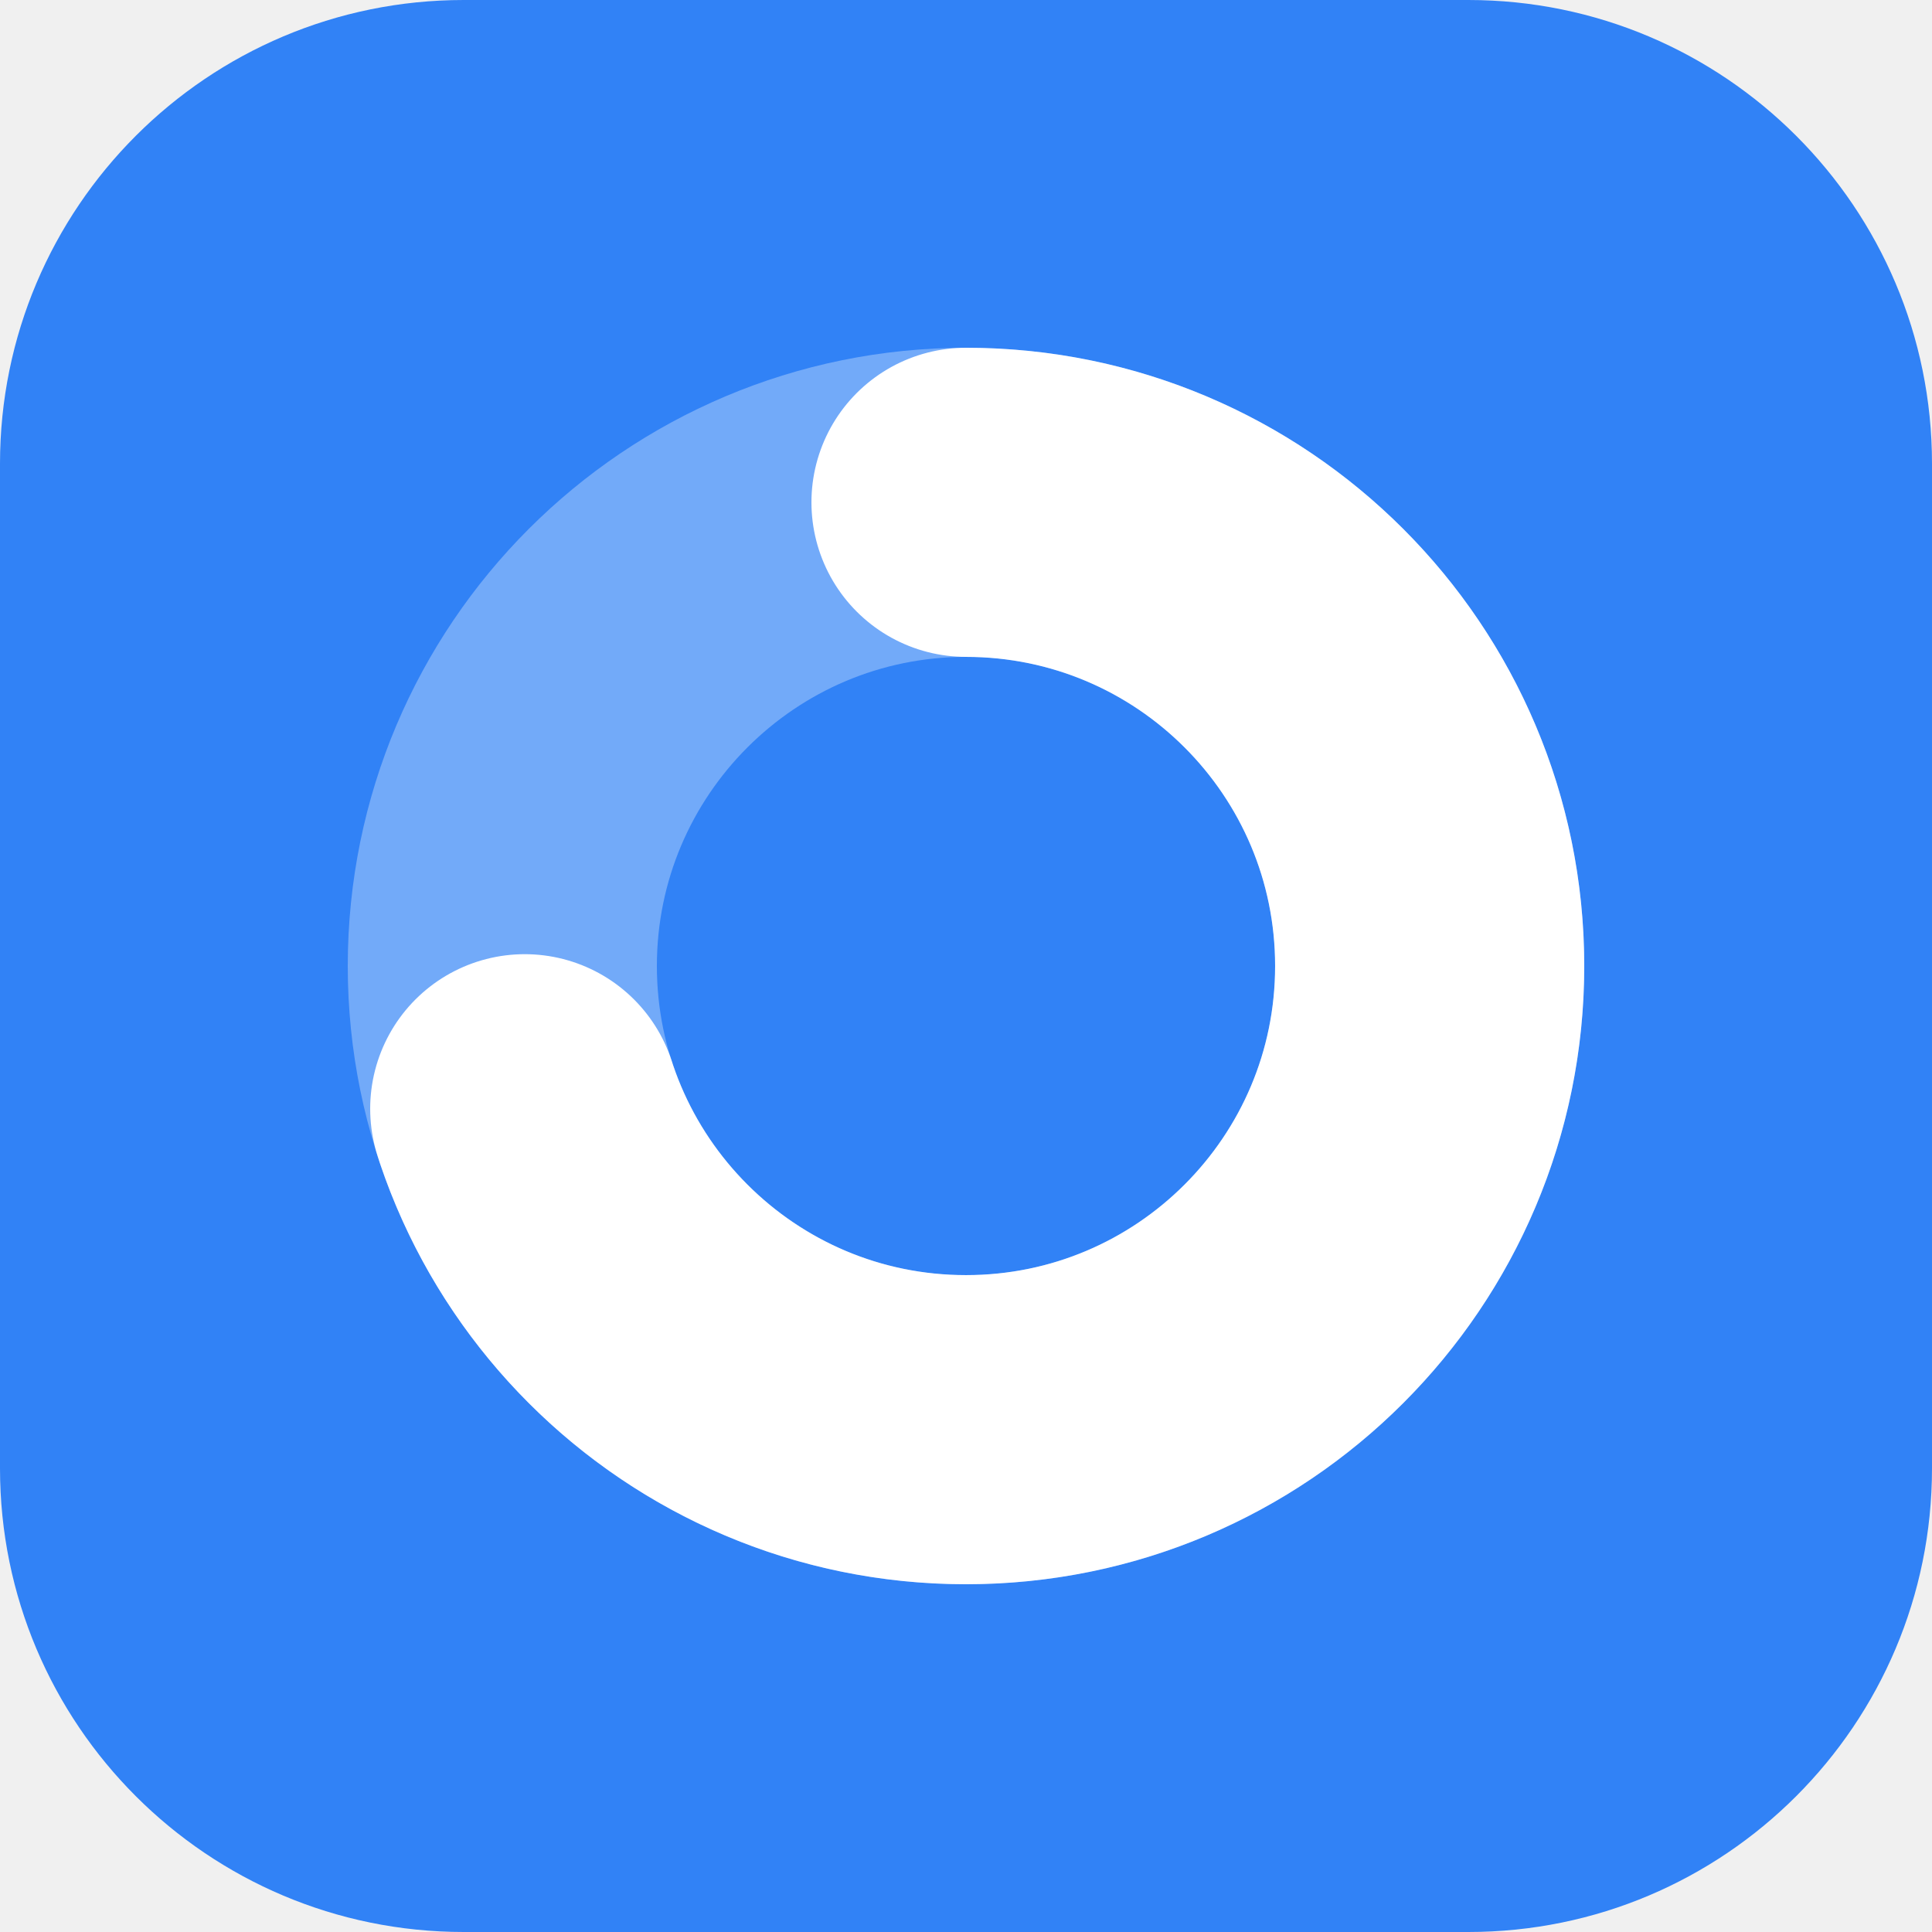
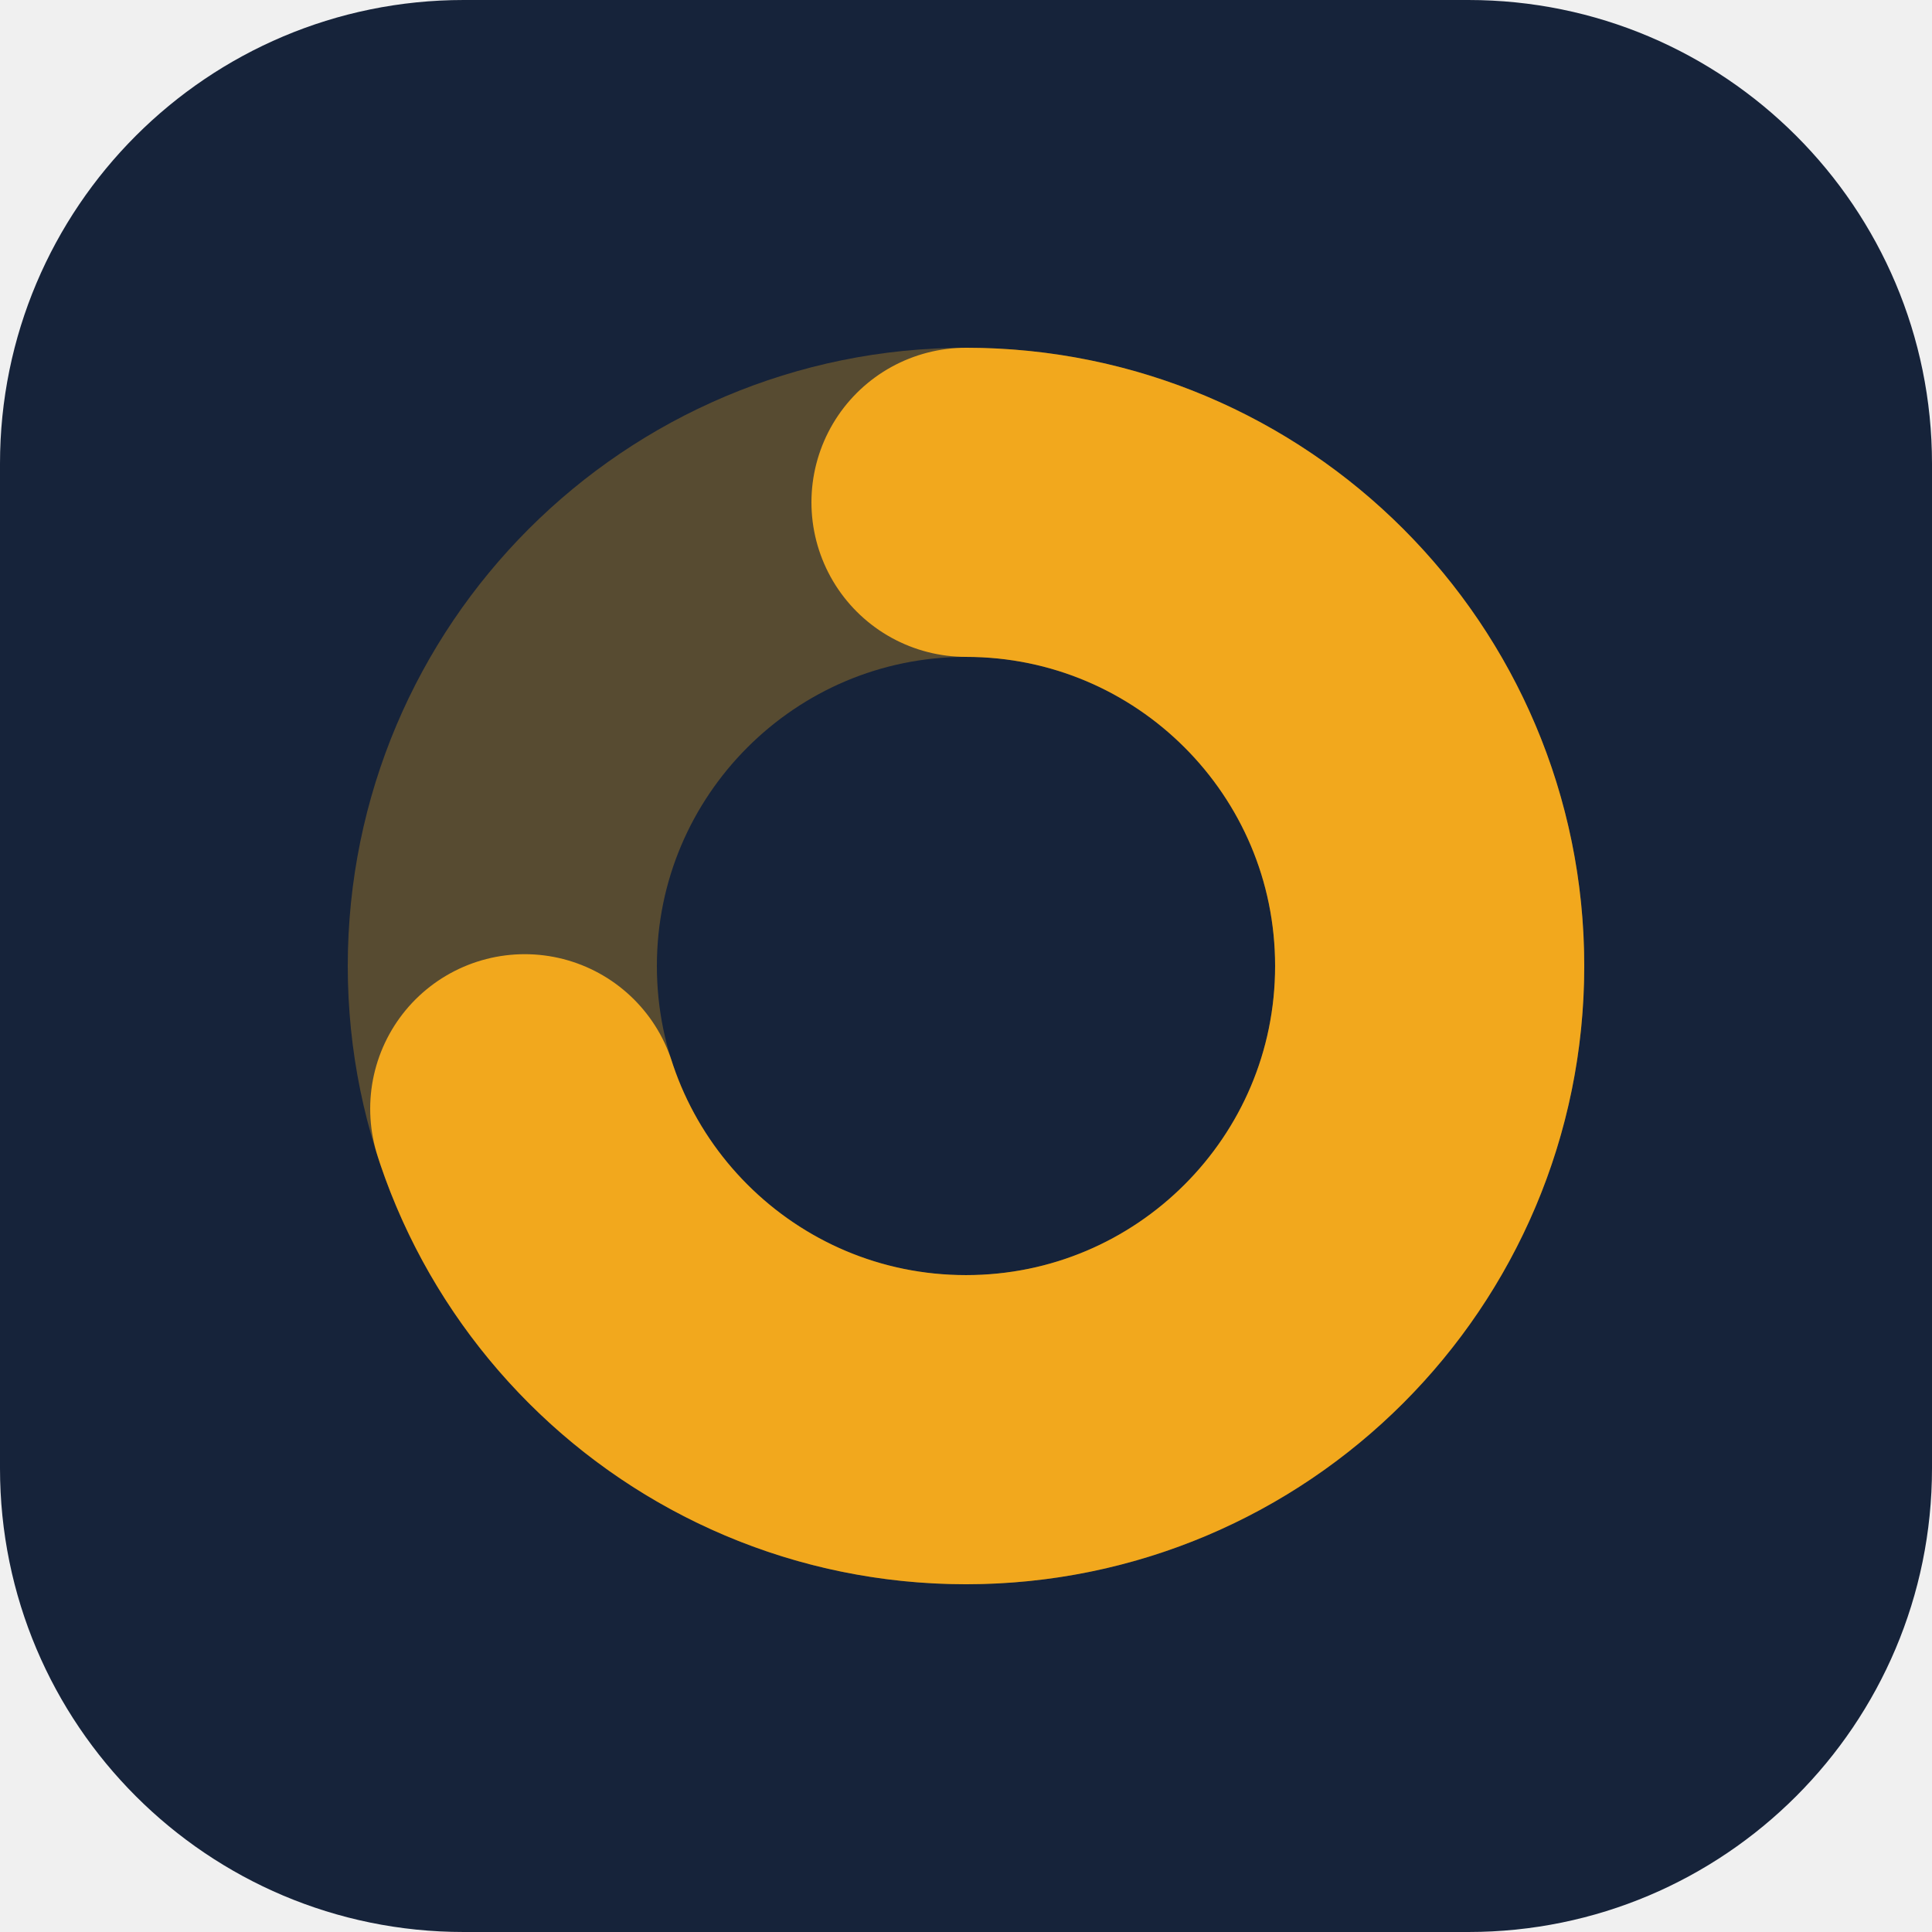
<svg xmlns="http://www.w3.org/2000/svg" viewBox="0 0 100 100">
-   <rect width="100" height="100" rx="24" fill="#3182F6" />
-   <circle cx="50" cy="50" r="24" fill="none" stroke="#FFFFFF" stroke-opacity="0.32" stroke-width="16" />
-   <circle cx="50" cy="50" r="24" fill="none" stroke="#FFFFFF" stroke-width="16" stroke-linecap="round" stroke-dasharray="105.6 150.8" transform="rotate(-90 50 50)" />
+   <rect width="100" height="100" rx="24" fill="#16233A" />
+   <circle cx="50" cy="50" r="24" fill="none" stroke="#F2A81D" stroke-opacity="0.3" stroke-width="16" />
+   <circle cx="50" cy="50" r="24" fill="none" stroke="#F2A81D" stroke-width="16" stroke-linecap="round" stroke-dasharray="105.6 150.8" transform="rotate(-90 50 50)" />
</svg>
